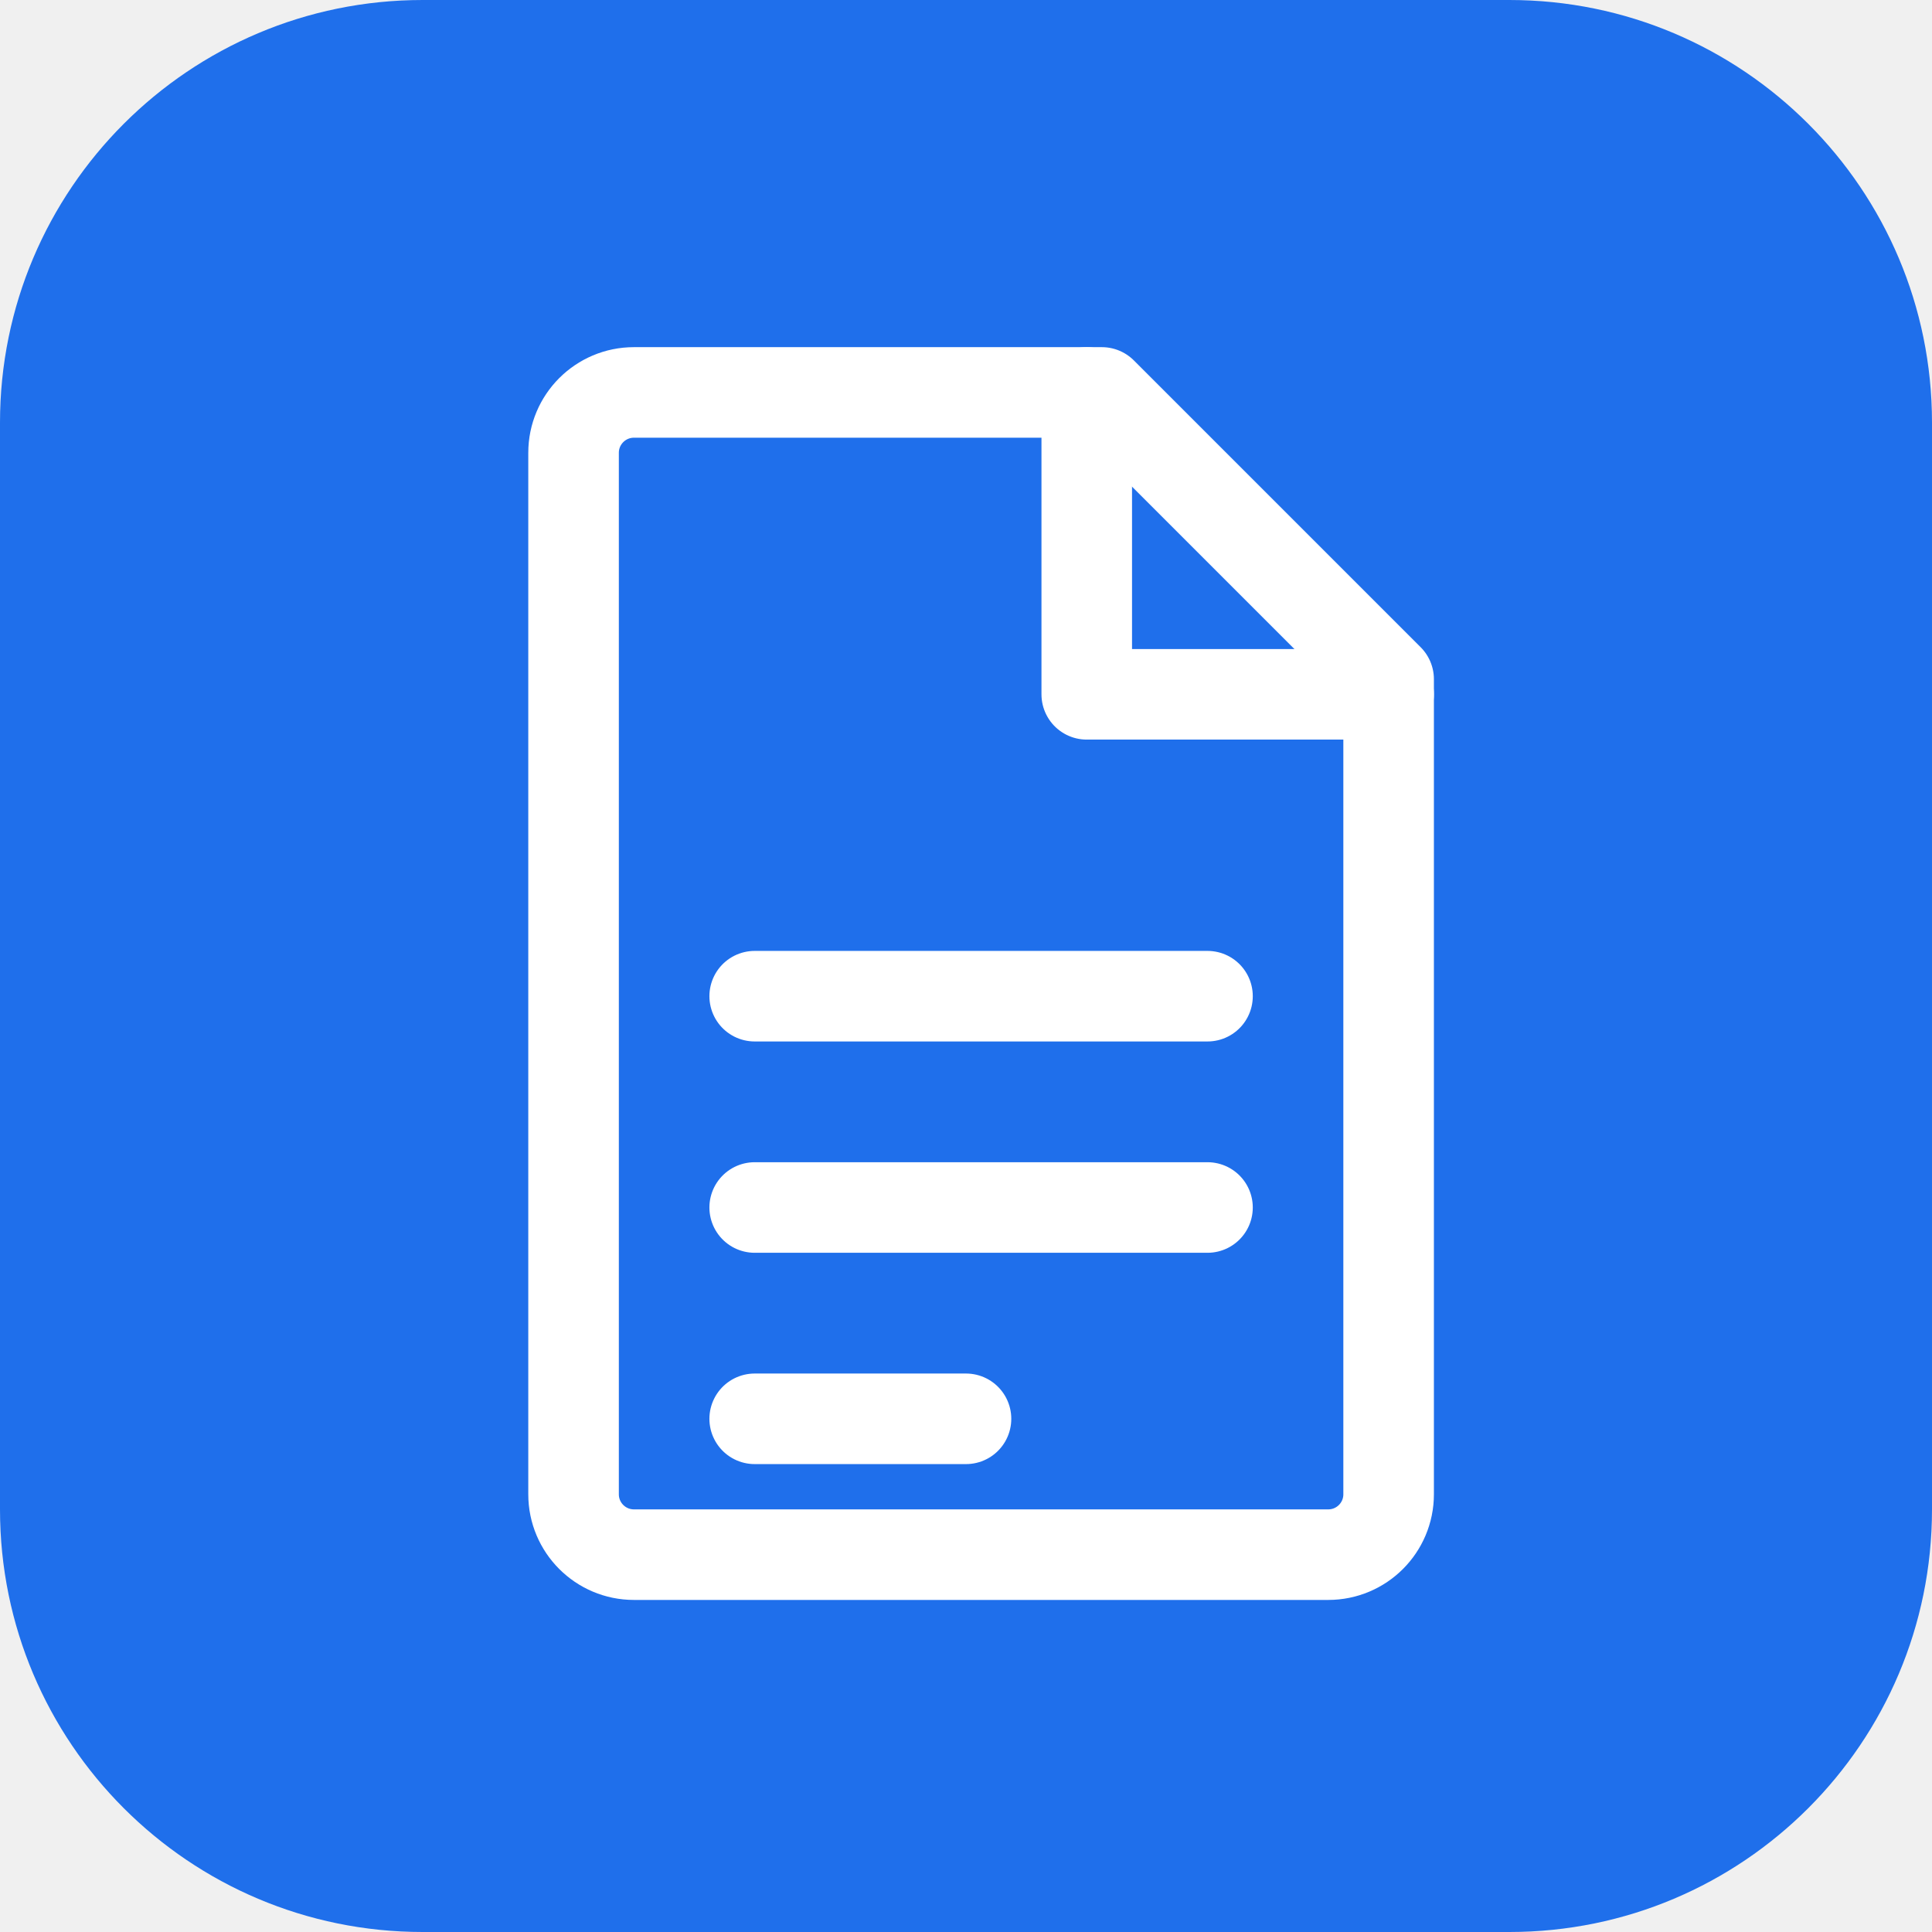
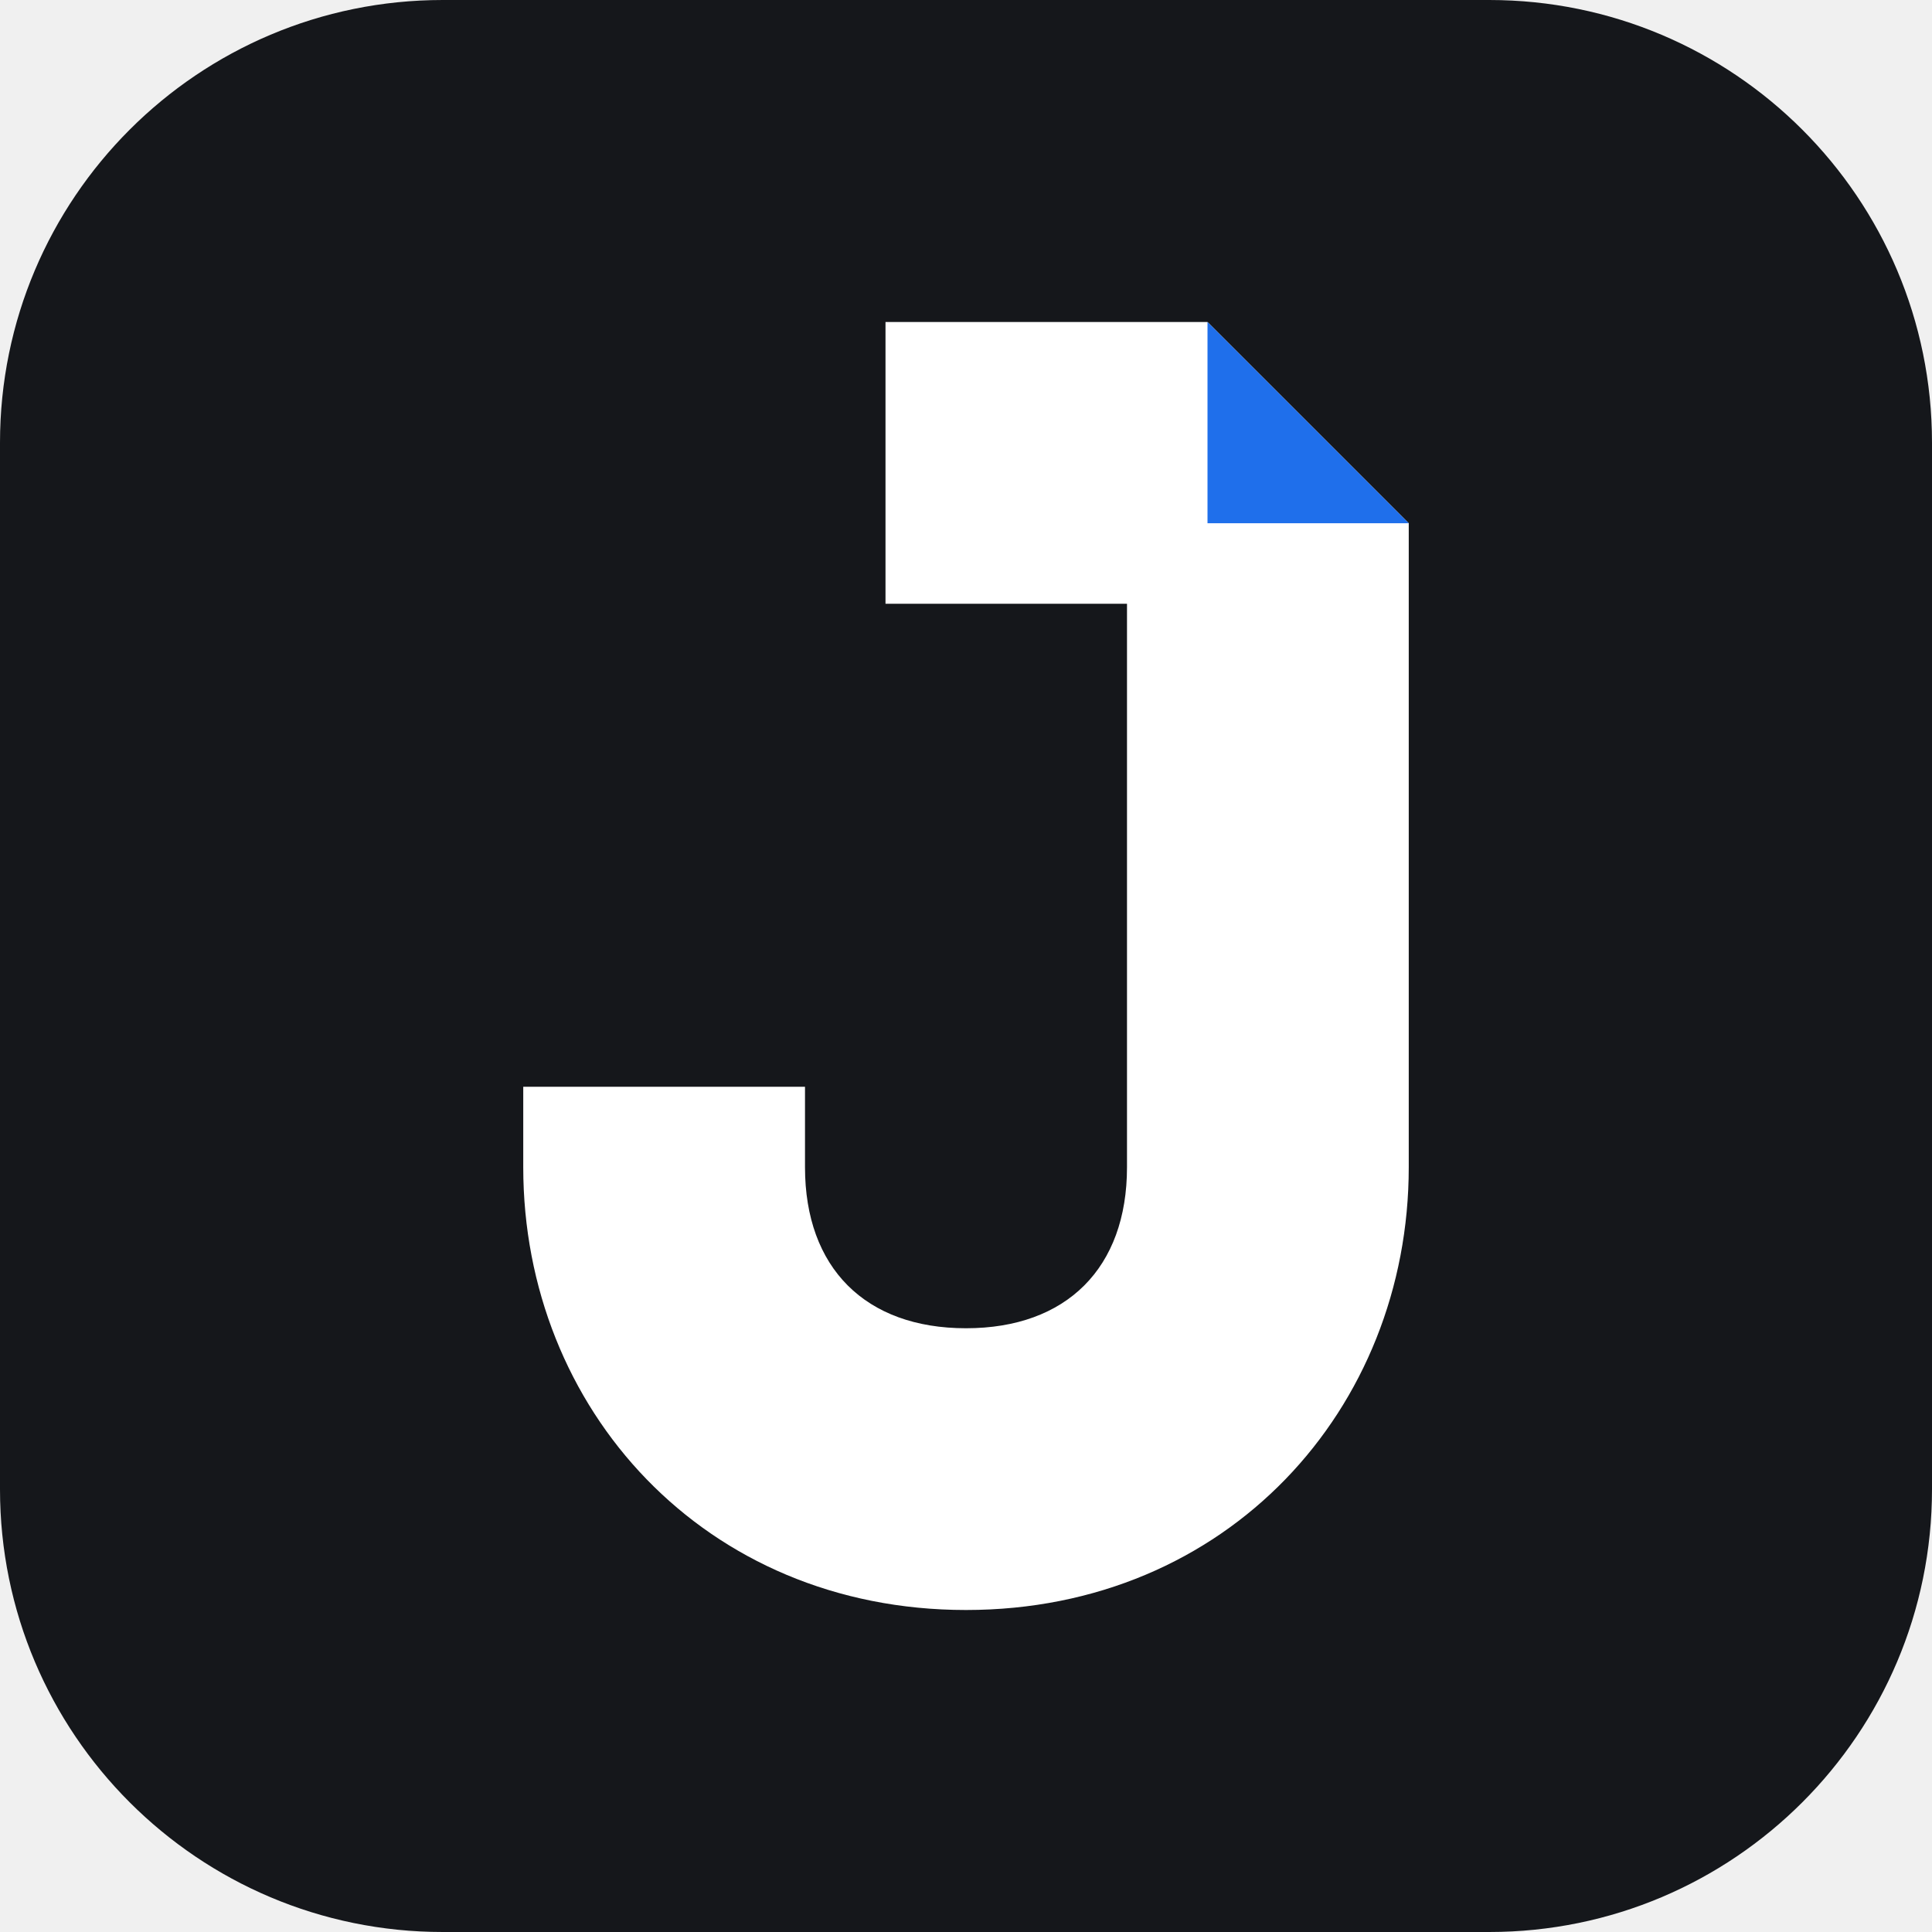
- <svg xmlns="http://www.w3.org/2000/svg" width="256" height="256" viewBox="0 0 256 256">
-   <rect width="256" height="256" rx="56" fill="#1F6FEB" />
-   <g fill="none" stroke="#fff" stroke-width="12" stroke-linecap="round" stroke-linejoin="round">
-     <path d="M84 52h62l38 38v108a8 8 0 0 1-8 8H84a8 8 0 0 1-8-8V60a8 8 0 0 1 8-8Z" />
-     <path d="M144 52v40h40" />
-     <path d="M100 132h60M100 160h60M100 188h28" />
-   </g>
+ <svg xmlns="http://www.w3.org/2000/svg" width="256" height="256" viewBox="0 0 96 96">
+   <rect width="96" height="96" rx="22" fill="#15171B" />
+   <path d="M44 16h16l10 10v32c0 12-9 22-22 22S26 70 26 58v-4h14v4c0 5 3 8 8 8s8-3 8-8V30H44Z" fill="#FFFFFF" />
+   <path d="M60 16v10h10Z" fill="#1F6FEB" />
</svg>
